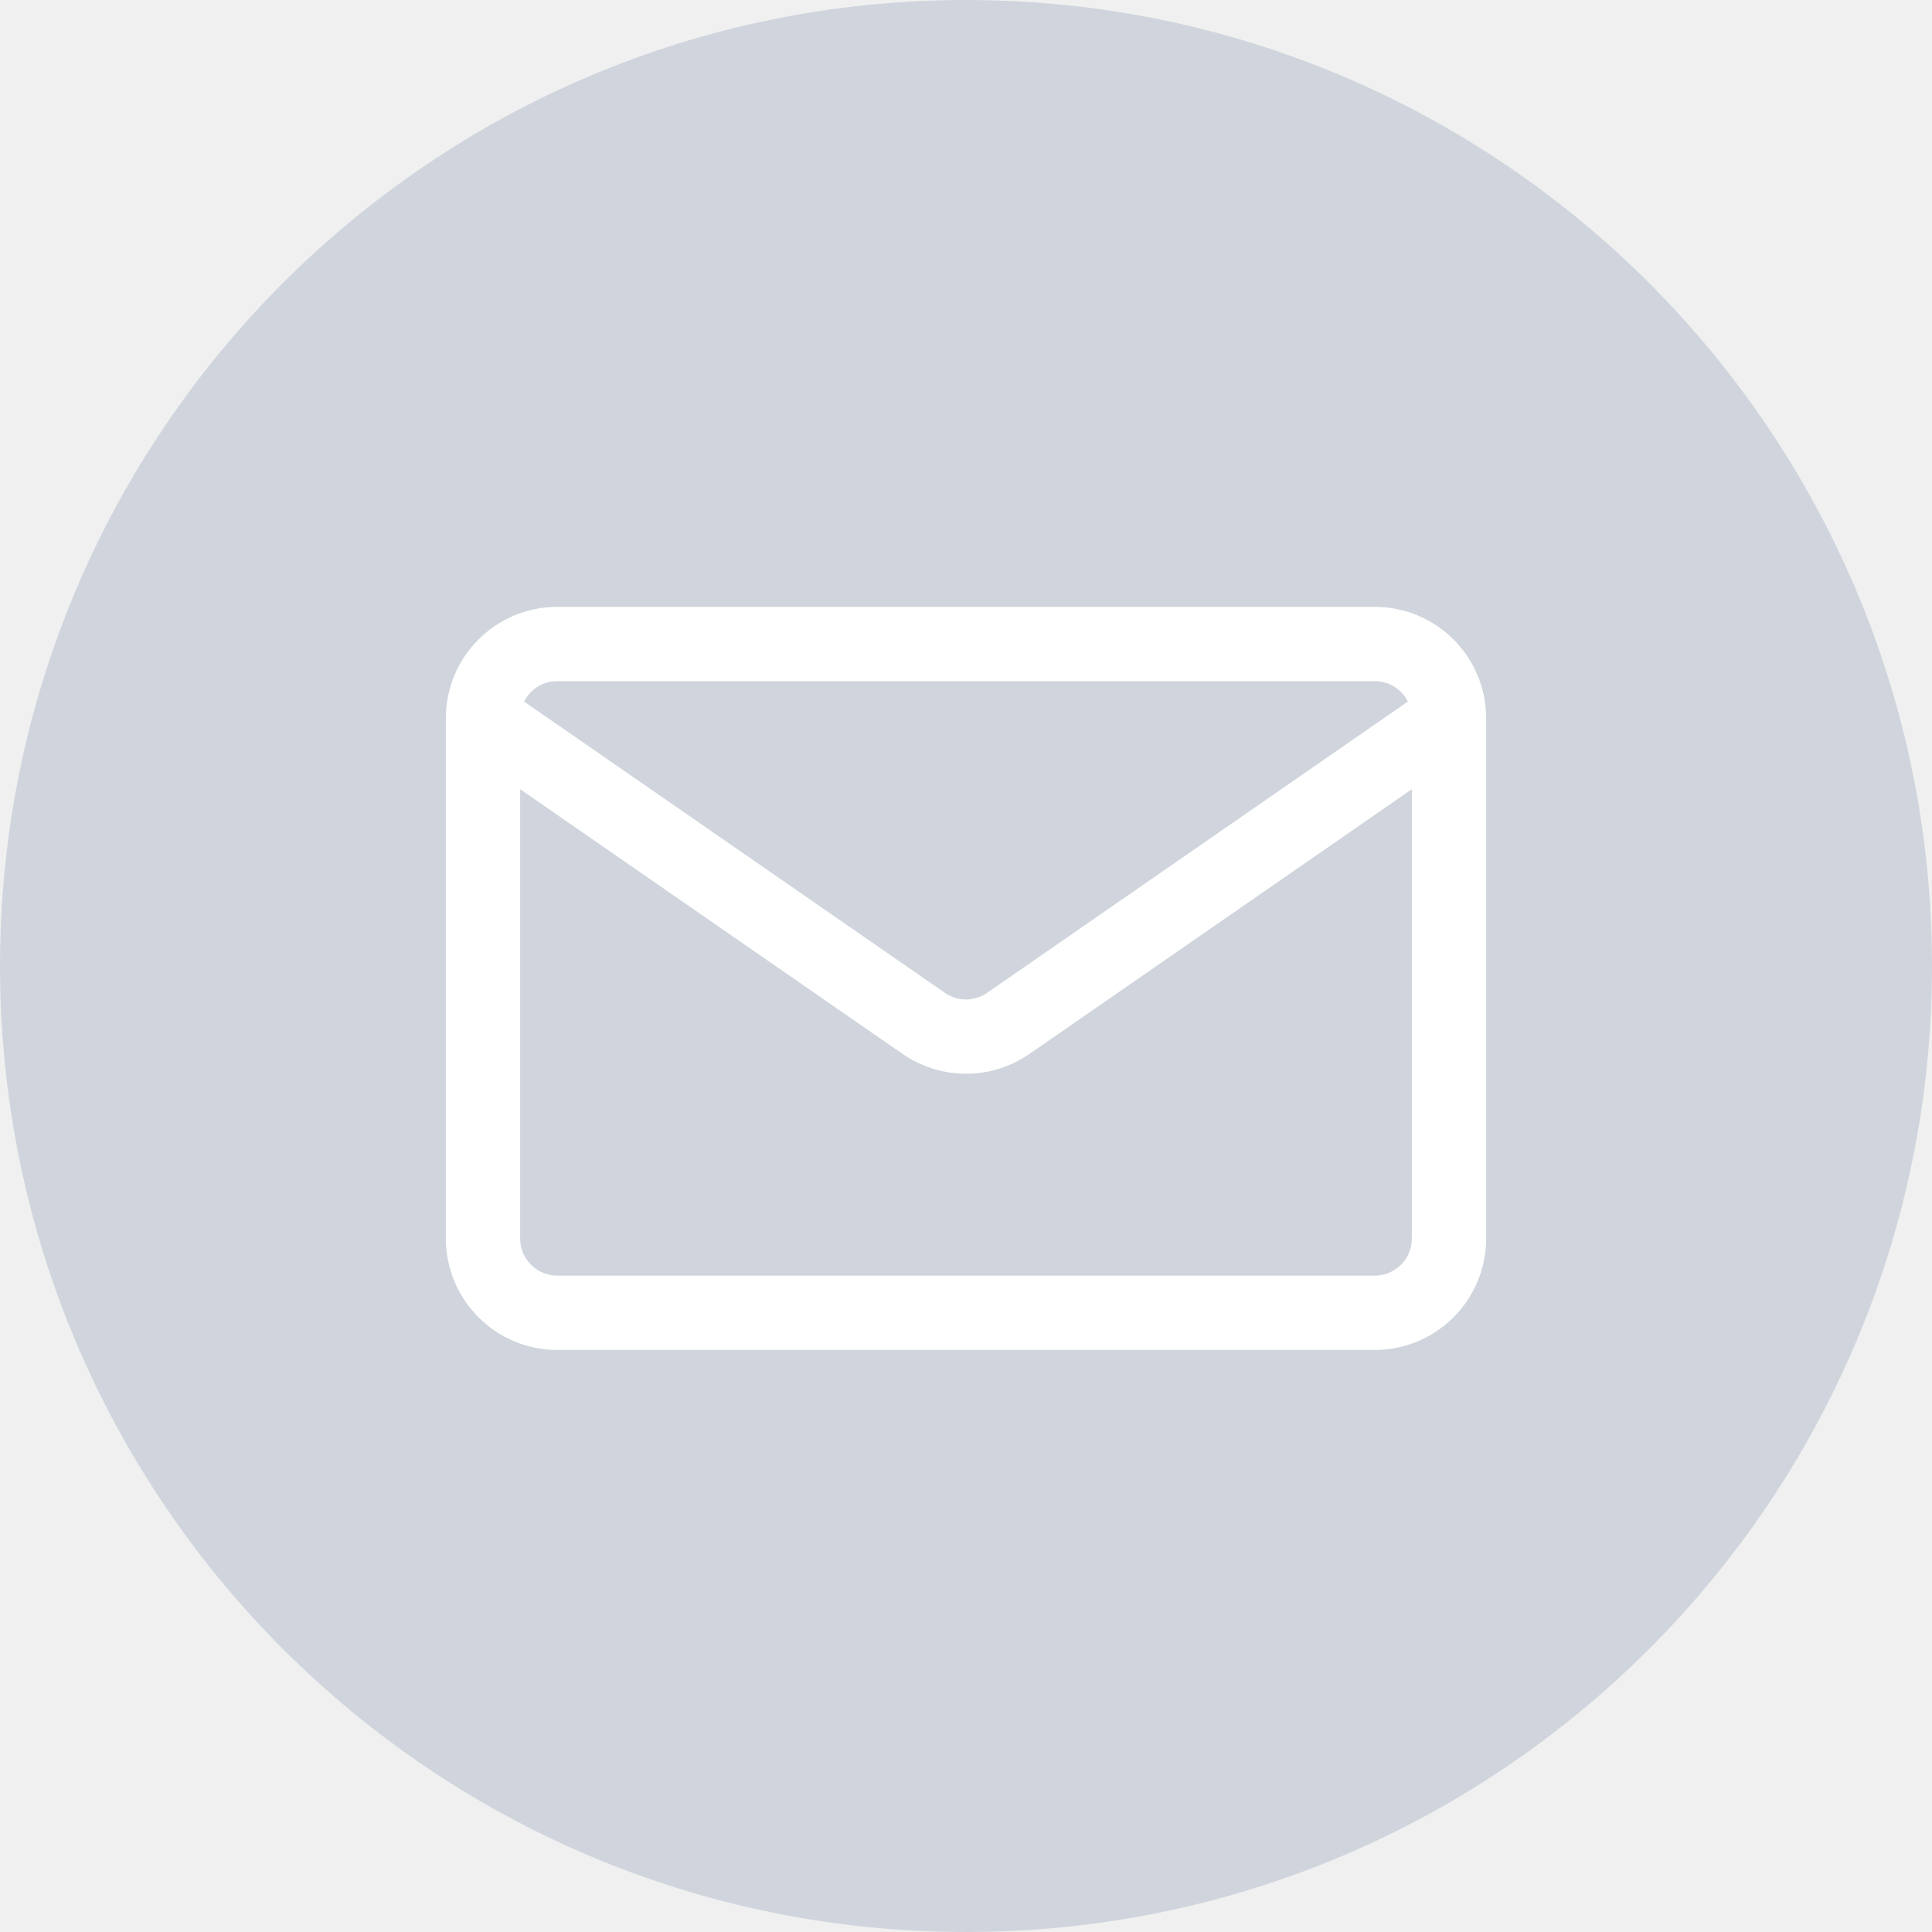
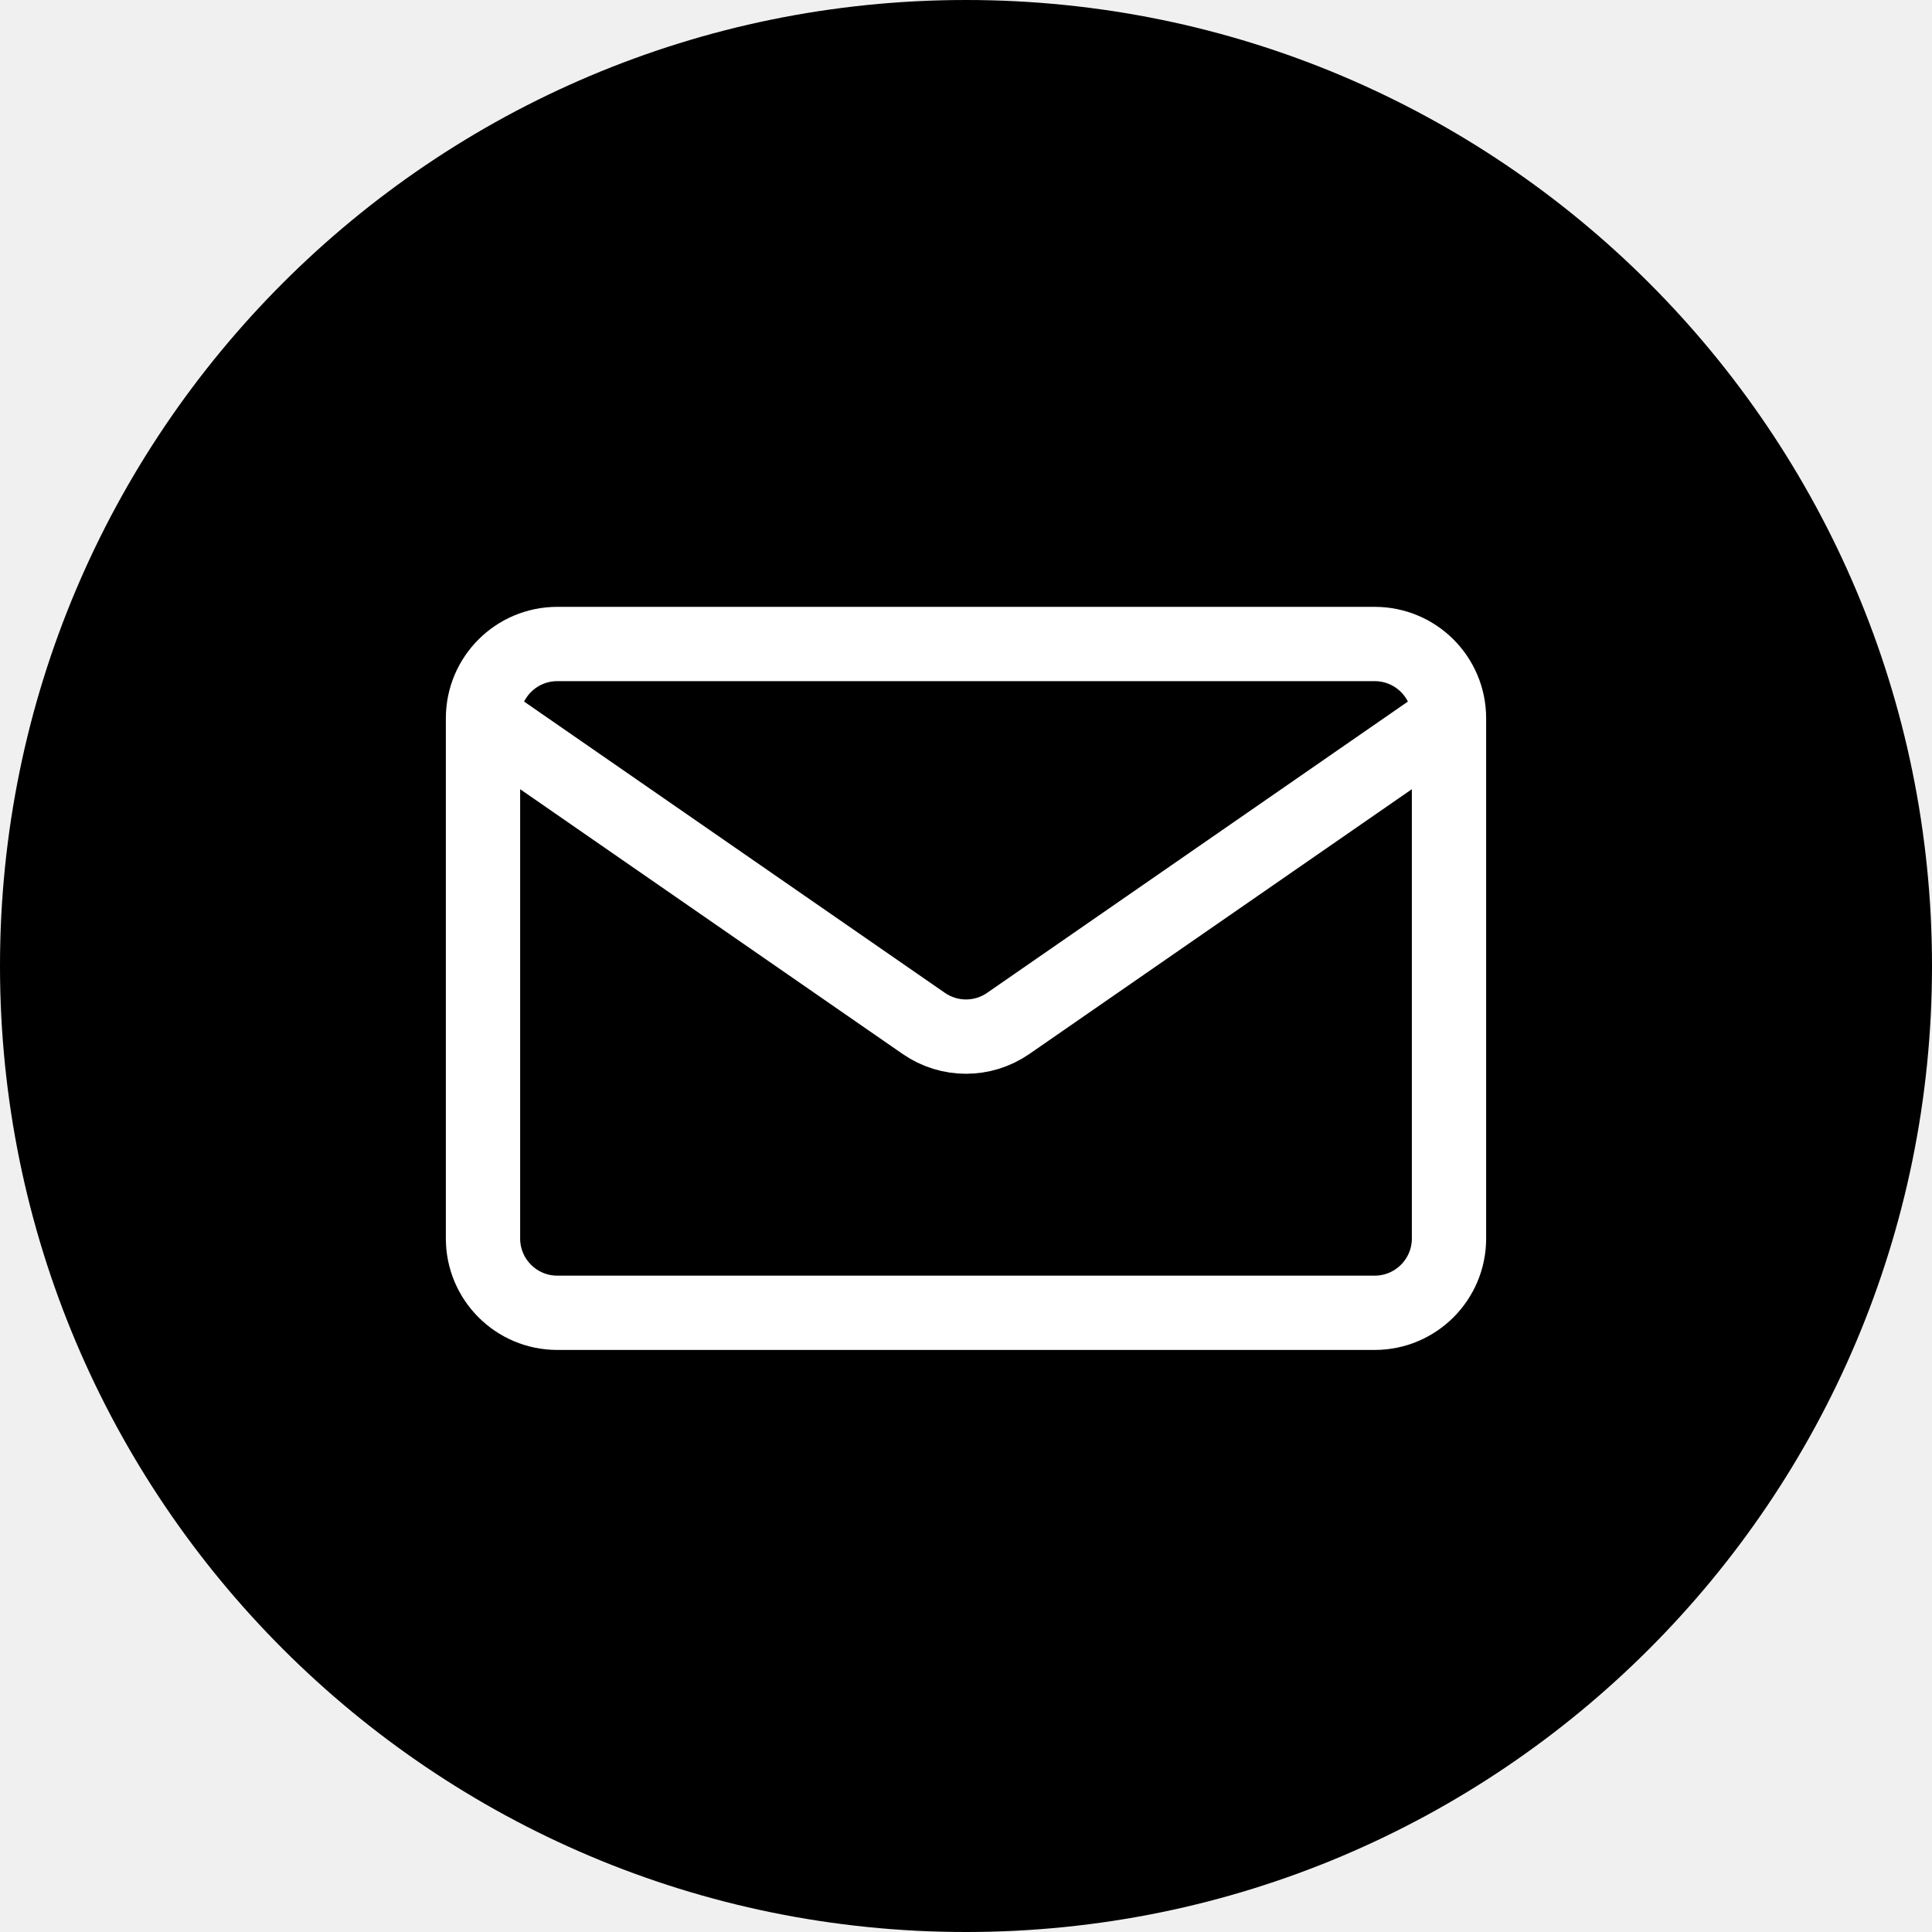
<svg xmlns="http://www.w3.org/2000/svg" width="24" height="24" viewBox="0 0 24 24" fill="none">
  <g clip-path="url(#clip0_1778_27207)">
-     <circle cx="12" cy="12" r="12" fill="#D0D5DD" />
+     <circle cx="12" cy="12" r="12" fill="currentColor" />
    <path d="M18 8.923V15.385C18 15.894 17.587 16.308 17.077 16.308H6.923C6.413 16.308 6 15.894 6 15.385V8.923M18 8.923C18 8.413 17.587 8 17.077 8H6.923C6.413 8 6 8.413 6 8.923M18 8.923L12.525 12.713C12.209 12.932 11.791 12.932 11.475 12.713L6 8.923" stroke="white" stroke-width="0.923" stroke-linecap="round" stroke-linejoin="round" />
  </g>
  <defs>
    <clipPath id="clip0_1778_27207">
      <rect width="24" height="24" fill="white" />
    </clipPath>
  </defs>
</svg>
